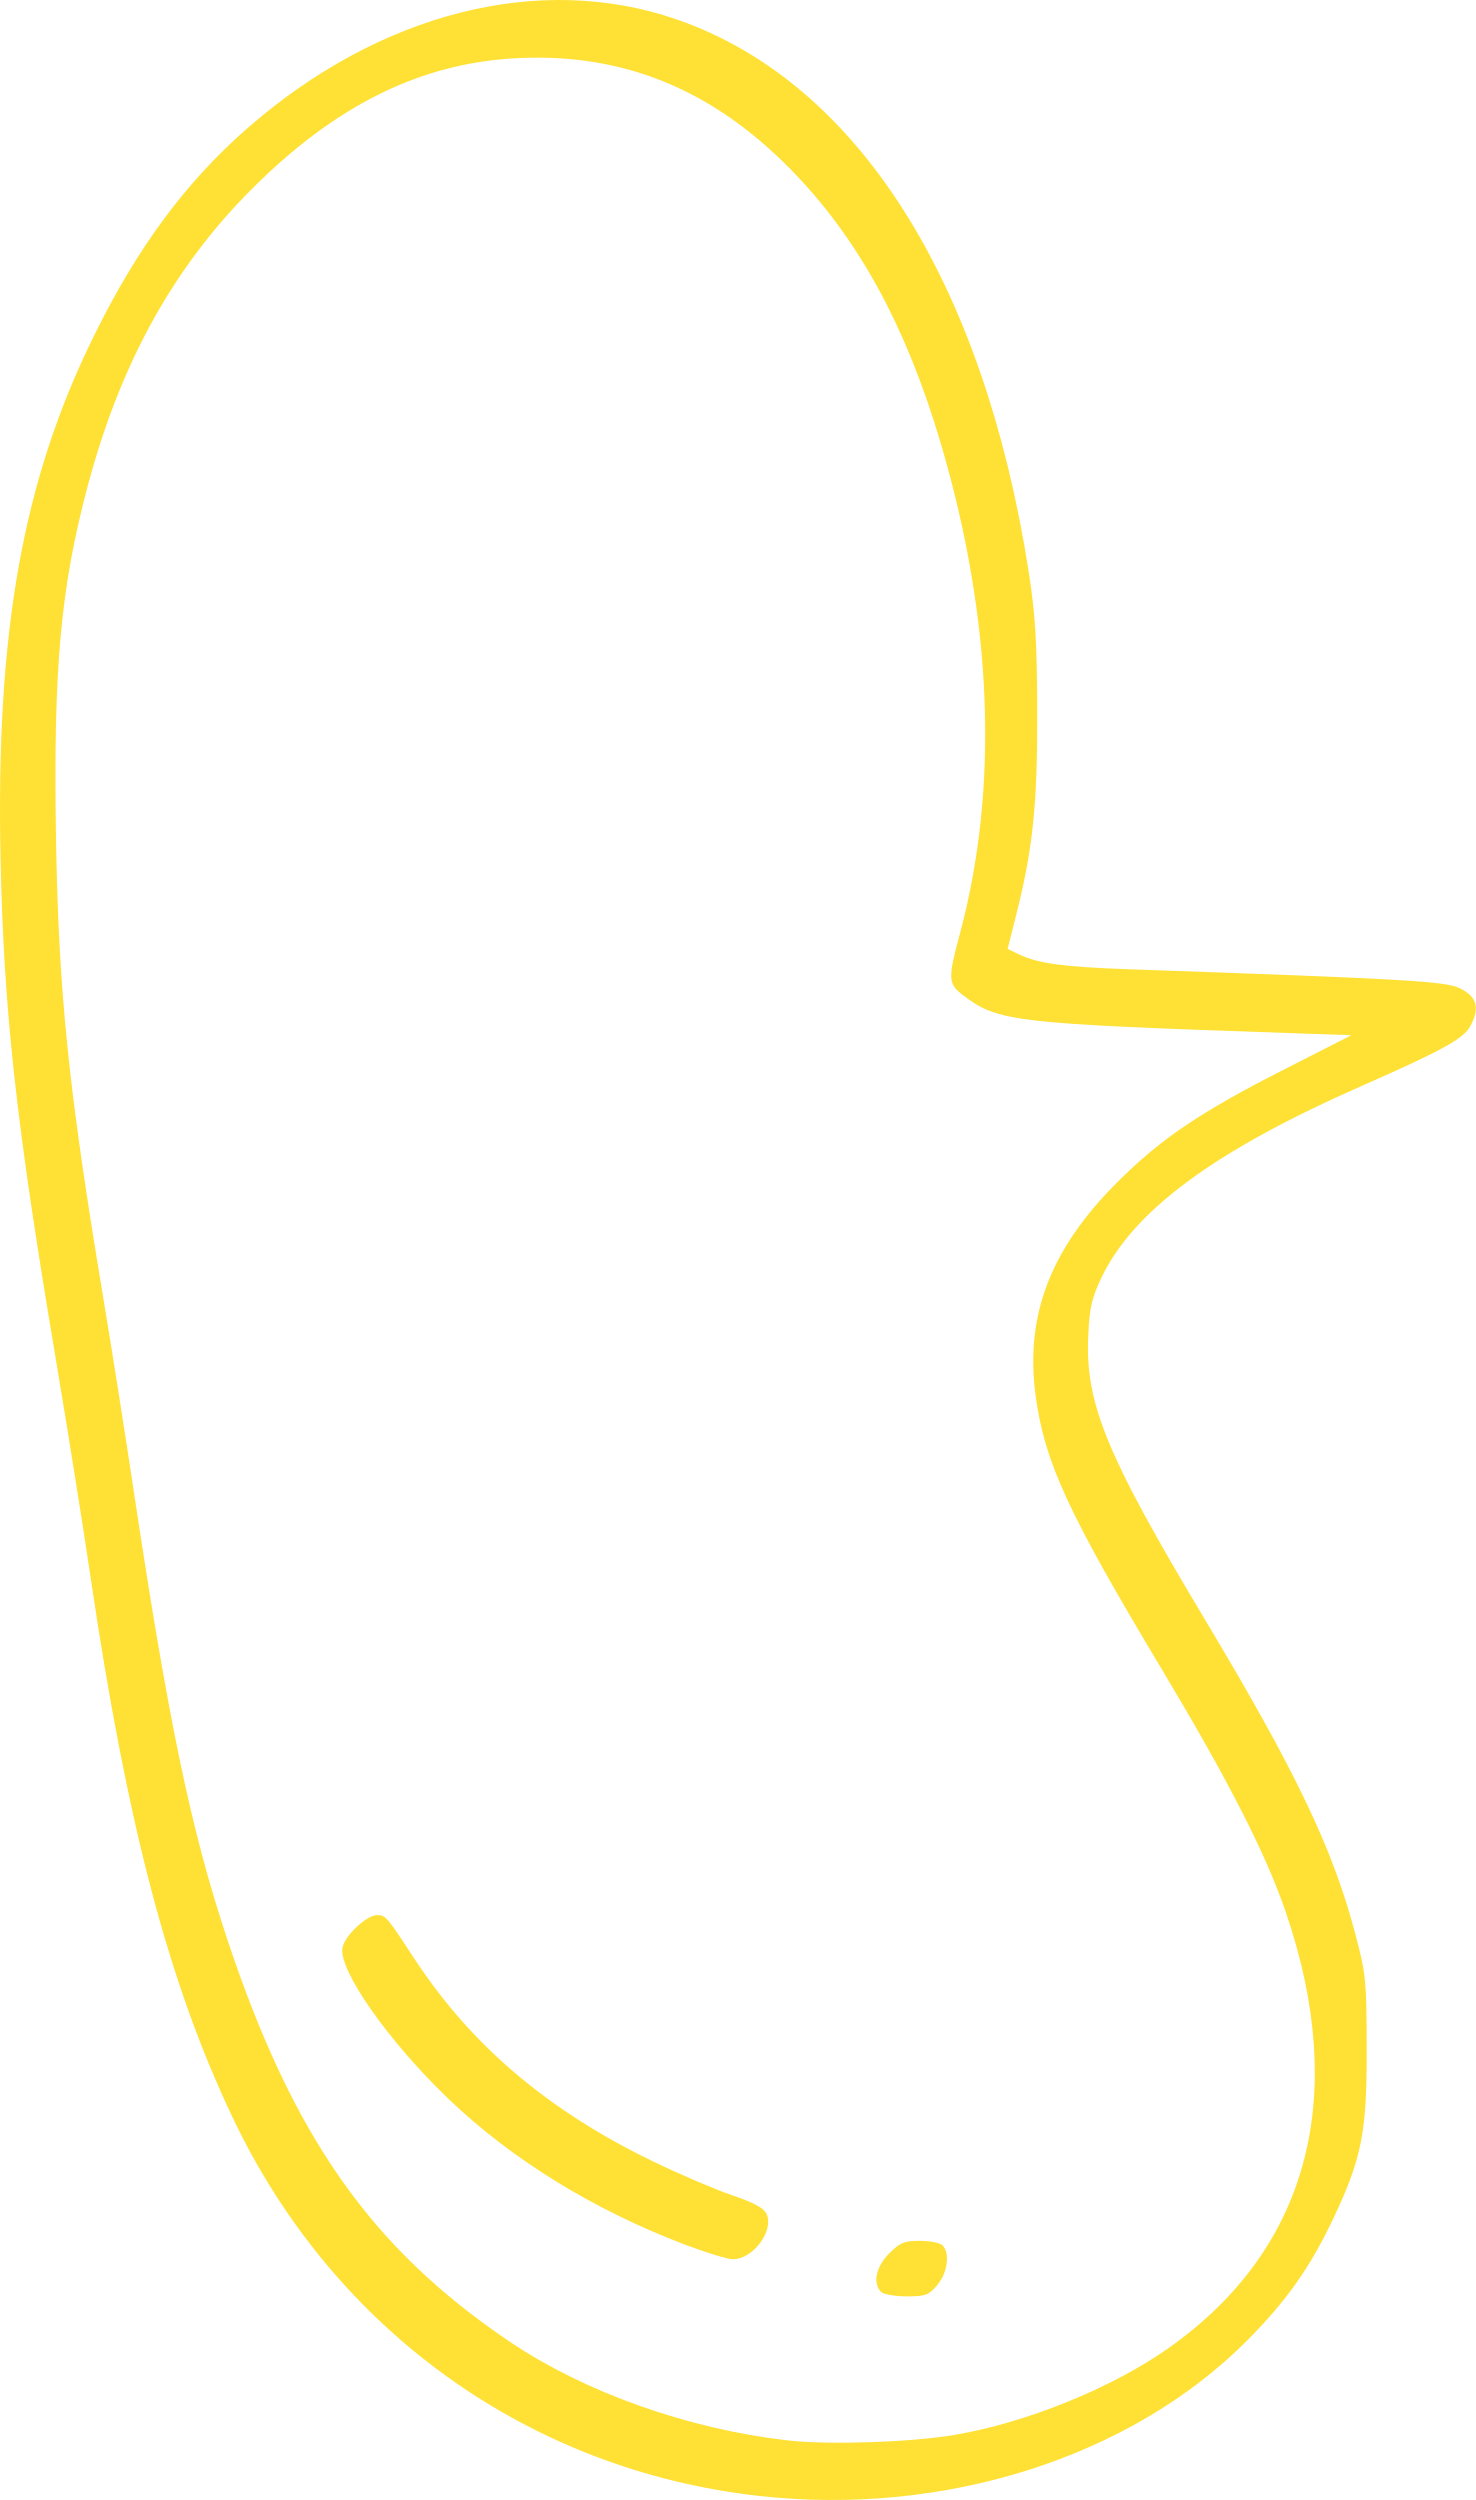
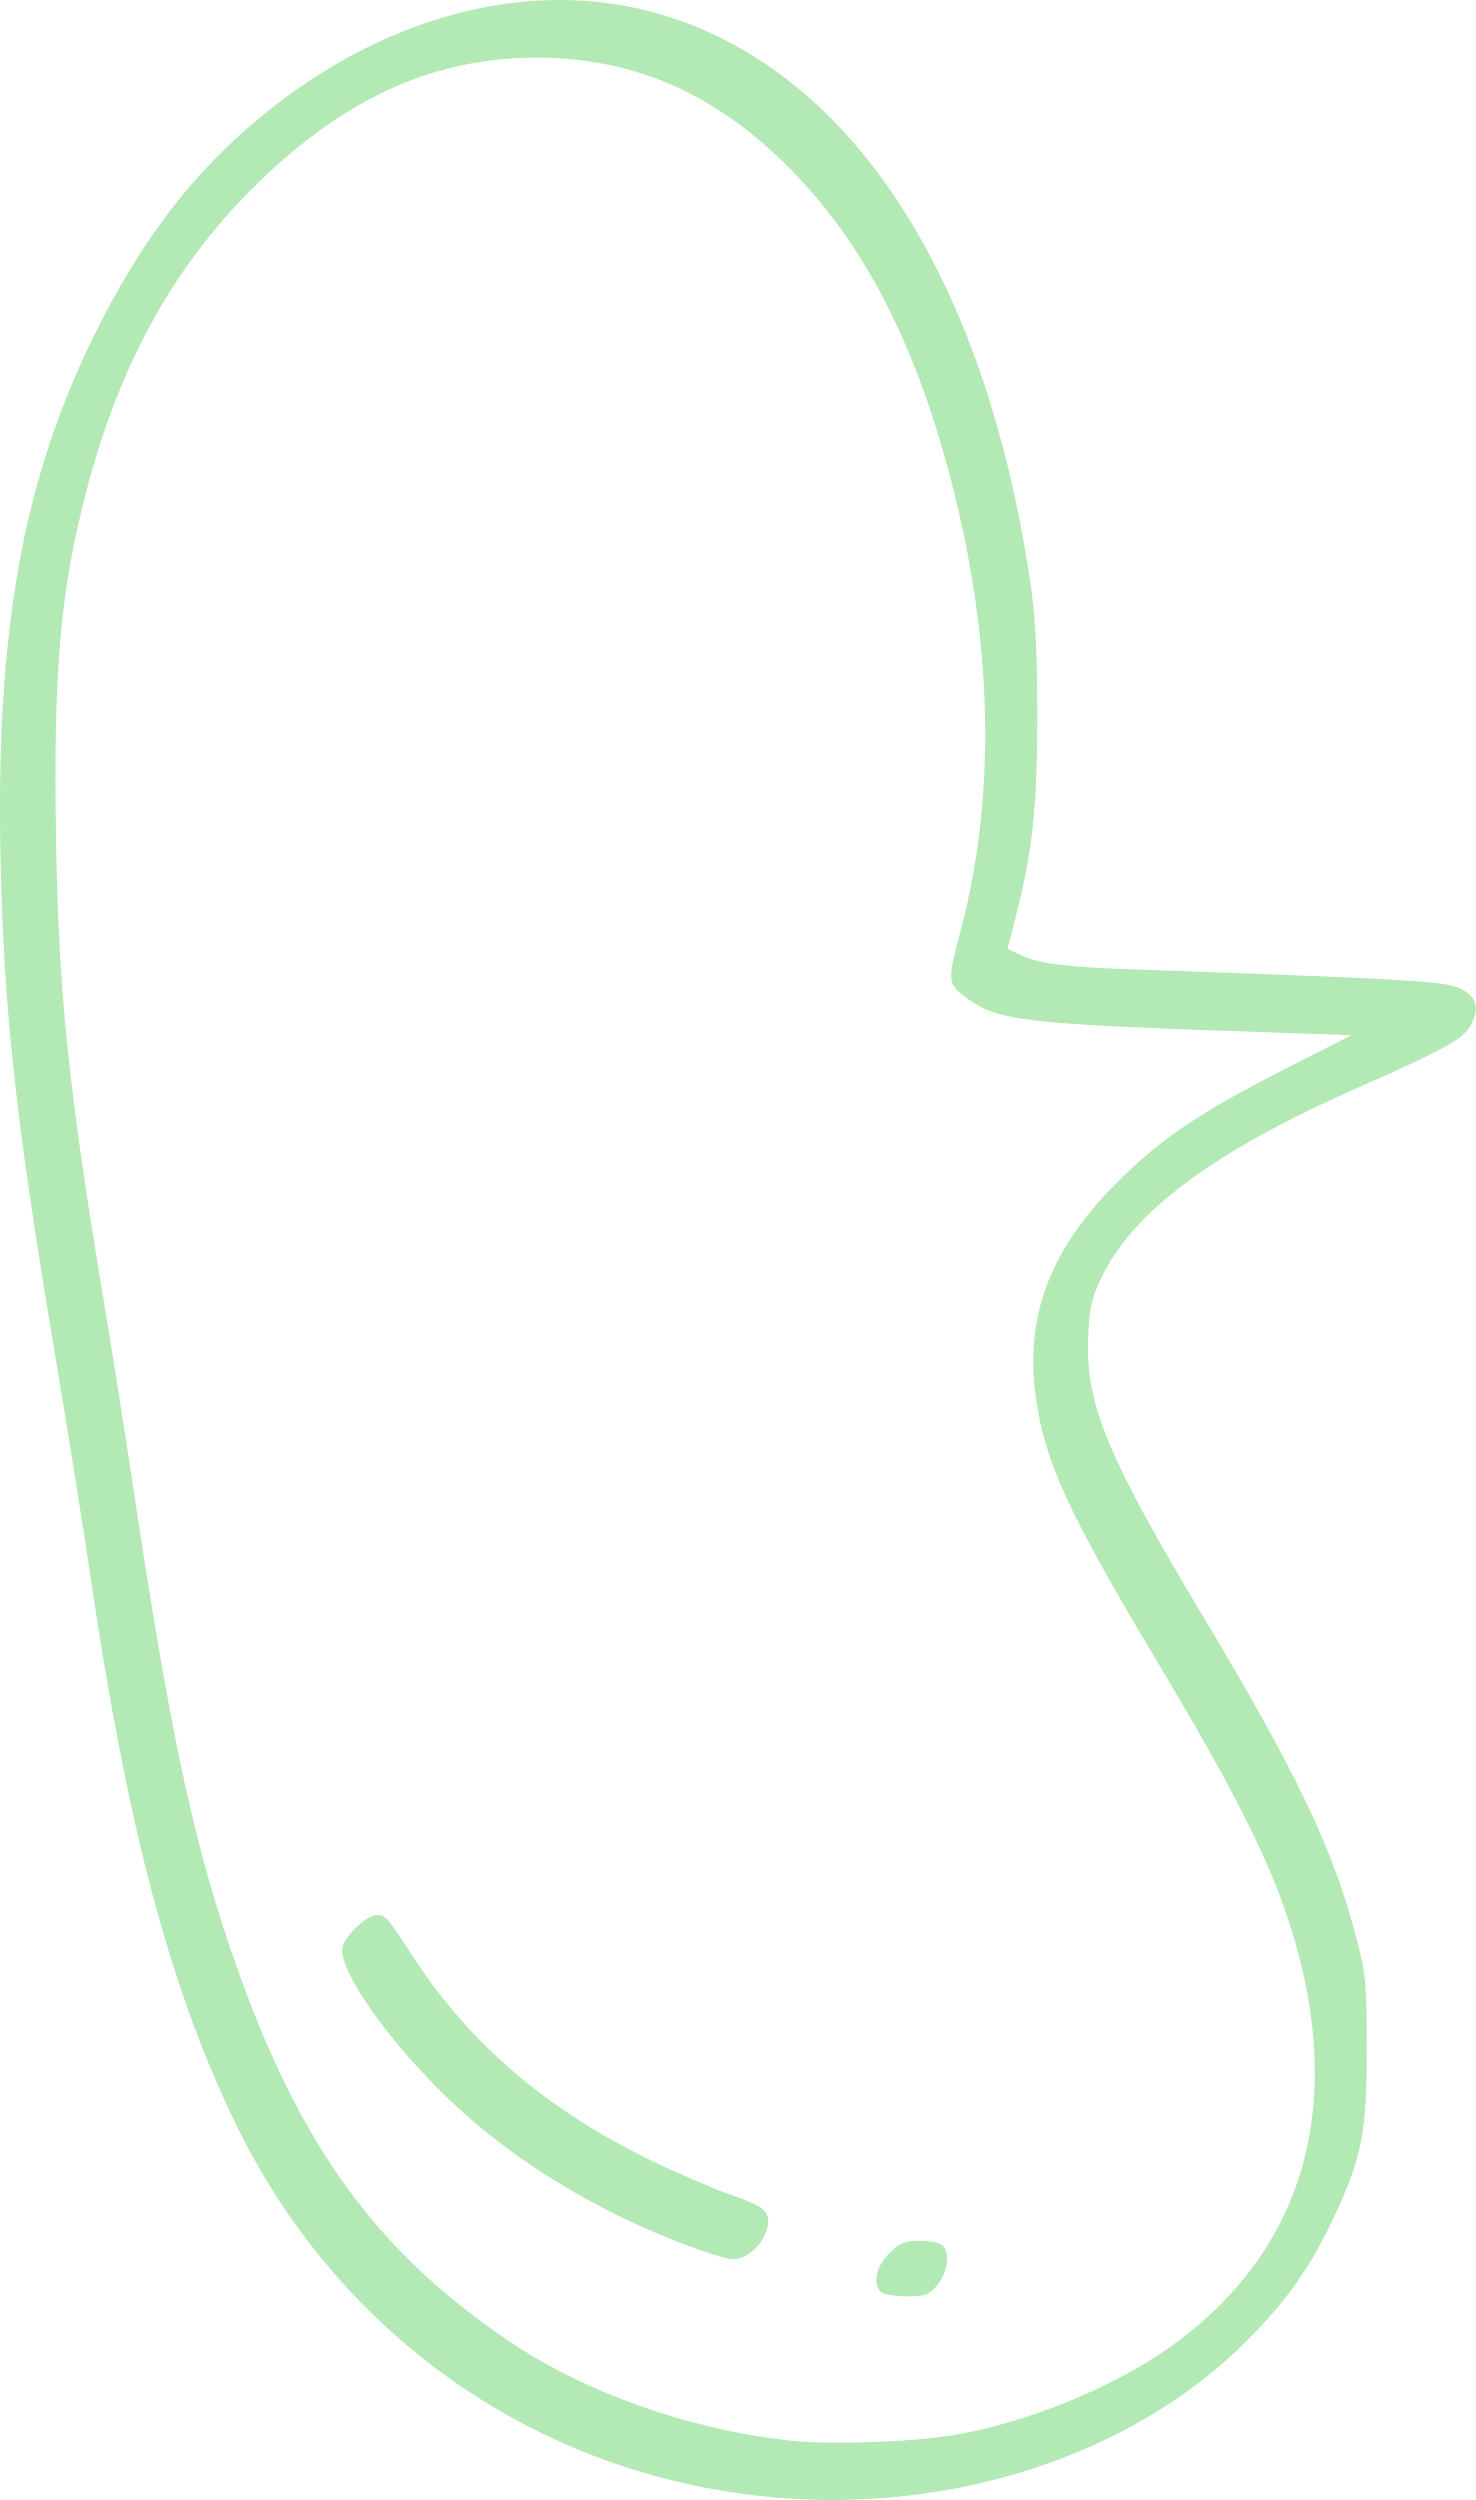
<svg xmlns="http://www.w3.org/2000/svg" id="svg3371" version="1.1" width="498.437" height="844.315" viewBox="0 0 498.437 844.315">
  <defs id="defs3375" />
  <g id="layer8" transform="translate(-395.3007,-509.2837)">
-     <path transform="translate(-2389.898,-101.4271)" id="path3435" style="display:inline;fill:#FFE135" d="m 3016.288,1368.69 c -30.543,-11.628 -58.149,-28.62 -79.291,-48.806 -20.535,-19.606 -37.616,-43.925 -36.134,-51.445 0.792,-4.019 8.15,-10.939 11.631,-10.939 2.95,0 3.295,0.399 12.425,14.375 19.242,29.455 45.102,51.481 80.706,68.742 8.938,4.333 20.956,9.482 26.708,11.443 7.457,2.542 10.825,4.356 11.737,6.321 2.651,5.709 -4.581,15.411 -11.426,15.33 -1.798,-0.021 -9.158,-2.281 -16.356,-5.021 z m 66.462,16.06 c -2.903,-2.903 -1.71,-8.54 2.75,-13 3.677,-3.677 5.076,-4.25 10.375,-4.25 3.369,0 6.8,0.675 7.625,1.5 2.605,2.605 1.741,9.271 -1.736,13.404 -2.918,3.468 -3.938,3.846 -10.375,3.846 -3.926,0 -7.814,-0.675 -8.639,-1.5 z m 24.75,48.302 c 24.335,-4.102 53.203,-15.816 72.442,-29.397 47.19,-33.312 60.951,-84.921 39.354,-147.59 -6.758,-19.611 -19.438,-44.397 -41.789,-81.69 -31.827,-53.105 -39.574,-69.934 -42.575,-92.486 -3.581,-26.908 5.029,-49.354 27.574,-71.889 14.726,-14.719 27.946,-23.644 56.694,-38.273 l 22.399,-11.398 -21.111,-0.726 c -93.252,-3.208 -98.256,-3.791 -110.107,-12.83 -5.024,-3.832 -5.103,-5.468 -1,-20.745 13.26,-49.369 11.061,-106.132 -6.407,-165.403 -11.76,-39.9 -28.11,-69.732 -50.893,-92.859 -26.496,-26.896 -56.27,-39.061 -91.637,-37.442 -32.912,1.507 -61.842,15.742 -90.515,44.54 -26.316,26.43 -44.065,58.61 -55.068,99.841 -9.222,34.556 -11.682,61.737 -10.754,118.809 0.85,52.262 4.228,85.154 15.971,155.537 2.723,16.322 7.21,44.729 9.971,63.125 11.988,79.885 19.578,116.405 31.882,153.409 22.199,66.76 48.539,104.306 95.365,135.94 25.384,17.148 60.409,29.582 94.023,33.38 13.844,1.564 41.277,0.659 56.182,-1.853 z m -66.25,20.562 c -77.749,-8.806 -143.404,-56.054 -177.47,-127.717 -21.674,-45.595 -35.705,-99.01 -48.054,-182.949 -2.442,-16.598 -7.785,-50.066 -11.873,-74.375 -13.23,-78.667 -17.394,-116.518 -18.474,-167.948 -1.609,-76.586 7.472,-127.518 31.424,-176.25 14.763,-30.037 30.987,-52.02 51.886,-70.307 44.689,-39.103 98.756,-52.817 145.062,-36.795 60.932,21.083 103.653,88.278 118.954,187.102 2.179,14.076 2.725,23.248 2.788,46.875 0.082,31.354 -1.448,46.048 -7.157,68.693 l -2.838,11.258 3.952,1.875 c 6.468,3.069 14.998,4.207 37.426,4.994 93.918,3.292 106.438,4.015 111.388,6.432 5.779,2.822 6.813,6.591 3.497,12.749 -2.308,4.286 -9.412,8.196 -36.878,20.296 -49.691,21.892 -77.099,42.16 -87.838,64.954 -3.177,6.745 -3.913,10.055 -4.327,19.485 -0.999,22.761 6.156,40.142 39.319,95.515 30.769,51.375 43.167,77.257 50.82,106.092 3.665,13.81 3.86,15.745 3.916,38.908 0.069,28.26 -1.642,37.025 -11.158,57.188 -7.915,16.772 -15.92,28.112 -29.366,41.602 -39.294,39.424 -102.349,59.42 -165,52.325 z" />
+     <path transform="translate(-2389.898,-101.4271)" id="path3435" style="display:inline;fill:#B2E9B5" d="m 3016.288,1368.69 c -30.543,-11.628 -58.149,-28.62 -79.291,-48.806 -20.535,-19.606 -37.616,-43.925 -36.134,-51.445 0.792,-4.019 8.15,-10.939 11.631,-10.939 2.95,0 3.295,0.399 12.425,14.375 19.242,29.455 45.102,51.481 80.706,68.742 8.938,4.333 20.956,9.482 26.708,11.443 7.457,2.542 10.825,4.356 11.737,6.321 2.651,5.709 -4.581,15.411 -11.426,15.33 -1.798,-0.021 -9.158,-2.281 -16.356,-5.021 z m 66.462,16.06 c -2.903,-2.903 -1.71,-8.54 2.75,-13 3.677,-3.677 5.076,-4.25 10.375,-4.25 3.369,0 6.8,0.675 7.625,1.5 2.605,2.605 1.741,9.271 -1.736,13.404 -2.918,3.468 -3.938,3.846 -10.375,3.846 -3.926,0 -7.814,-0.675 -8.639,-1.5 z m 24.75,48.302 c 24.335,-4.102 53.203,-15.816 72.442,-29.397 47.19,-33.312 60.951,-84.921 39.354,-147.59 -6.758,-19.611 -19.438,-44.397 -41.789,-81.69 -31.827,-53.105 -39.574,-69.934 -42.575,-92.486 -3.581,-26.908 5.029,-49.354 27.574,-71.889 14.726,-14.719 27.946,-23.644 56.694,-38.273 l 22.399,-11.398 -21.111,-0.726 c -93.252,-3.208 -98.256,-3.791 -110.107,-12.83 -5.024,-3.832 -5.103,-5.468 -1,-20.745 13.26,-49.369 11.061,-106.132 -6.407,-165.403 -11.76,-39.9 -28.11,-69.732 -50.893,-92.859 -26.496,-26.896 -56.27,-39.061 -91.637,-37.442 -32.912,1.507 -61.842,15.742 -90.515,44.54 -26.316,26.43 -44.065,58.61 -55.068,99.841 -9.222,34.556 -11.682,61.737 -10.754,118.809 0.85,52.262 4.228,85.154 15.971,155.537 2.723,16.322 7.21,44.729 9.971,63.125 11.988,79.885 19.578,116.405 31.882,153.409 22.199,66.76 48.539,104.306 95.365,135.94 25.384,17.148 60.409,29.582 94.023,33.38 13.844,1.564 41.277,0.659 56.182,-1.853 z m -66.25,20.562 c -77.749,-8.806 -143.404,-56.054 -177.47,-127.717 -21.674,-45.595 -35.705,-99.01 -48.054,-182.949 -2.442,-16.598 -7.785,-50.066 -11.873,-74.375 -13.23,-78.667 -17.394,-116.518 -18.474,-167.948 -1.609,-76.586 7.472,-127.518 31.424,-176.25 14.763,-30.037 30.987,-52.02 51.886,-70.307 44.689,-39.103 98.756,-52.817 145.062,-36.795 60.932,21.083 103.653,88.278 118.954,187.102 2.179,14.076 2.725,23.248 2.788,46.875 0.082,31.354 -1.448,46.048 -7.157,68.693 l -2.838,11.258 3.952,1.875 c 6.468,3.069 14.998,4.207 37.426,4.994 93.918,3.292 106.438,4.015 111.388,6.432 5.779,2.822 6.813,6.591 3.497,12.749 -2.308,4.286 -9.412,8.196 -36.878,20.296 -49.691,21.892 -77.099,42.16 -87.838,64.954 -3.177,6.745 -3.913,10.055 -4.327,19.485 -0.999,22.761 6.156,40.142 39.319,95.515 30.769,51.375 43.167,77.257 50.82,106.092 3.665,13.81 3.86,15.745 3.916,38.908 0.069,28.26 -1.642,37.025 -11.158,57.188 -7.915,16.772 -15.92,28.112 -29.366,41.602 -39.294,39.424 -102.349,59.42 -165,52.325 z" />
  </g>
</svg>
